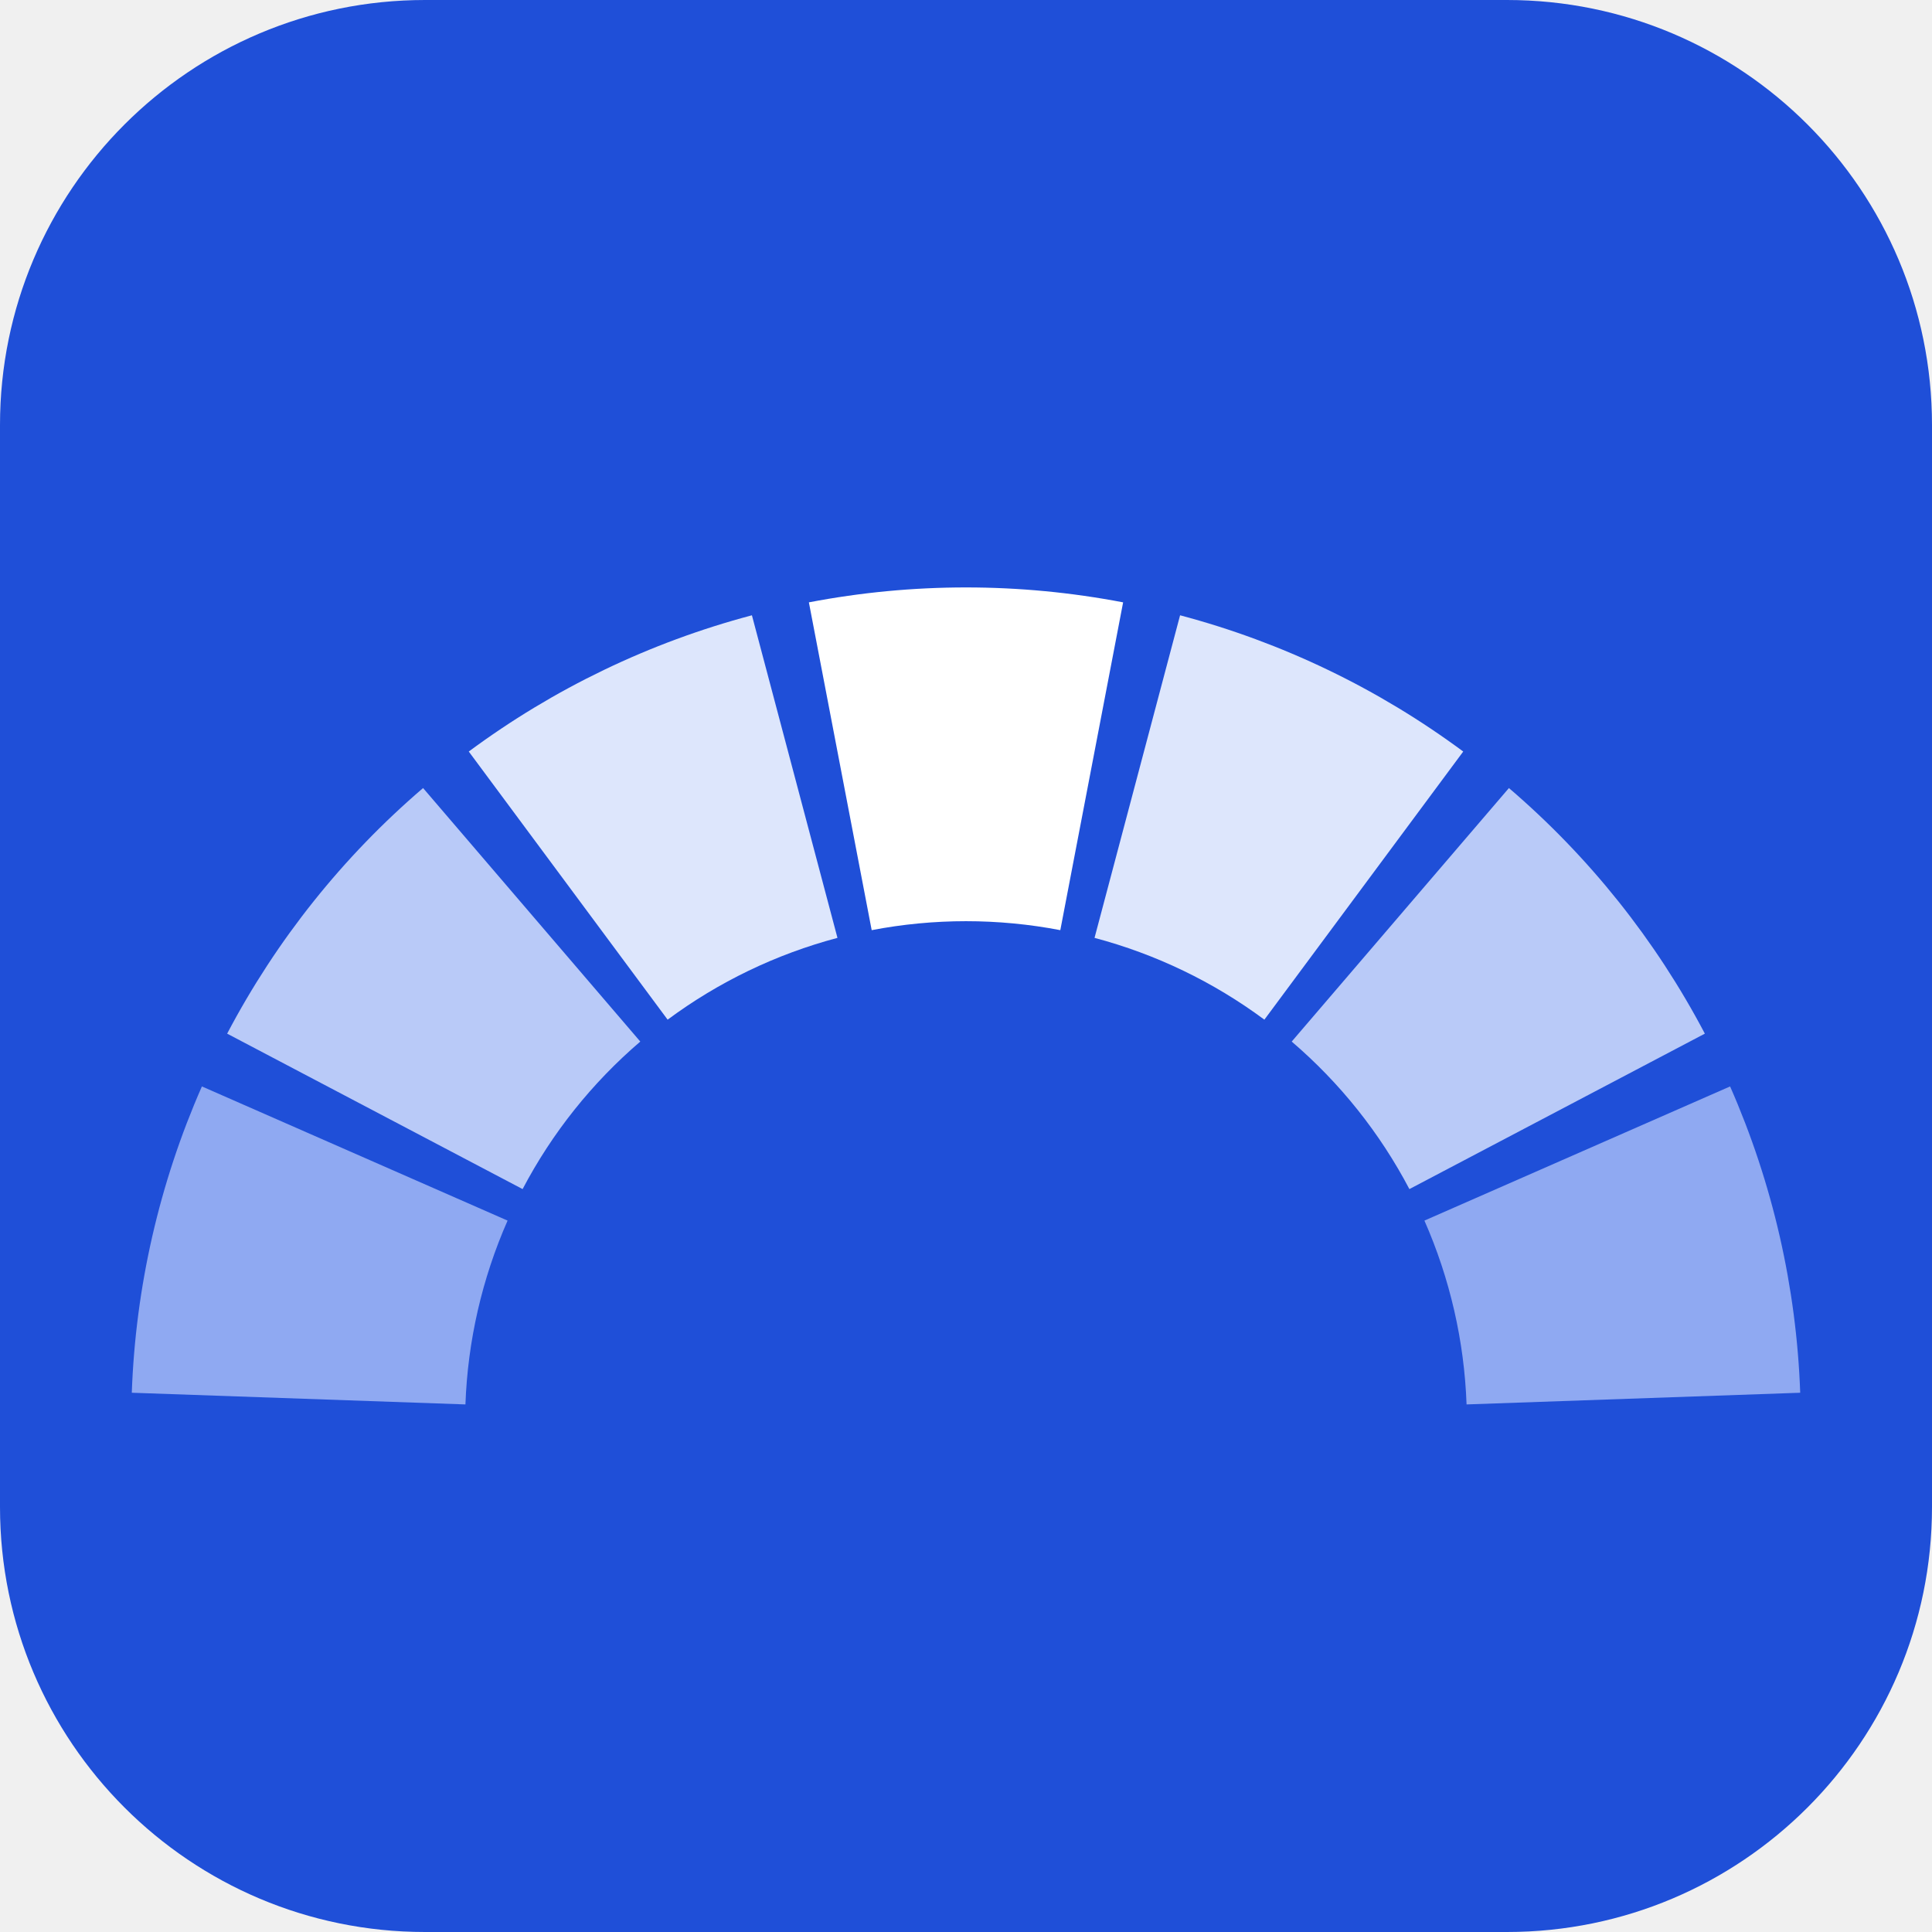
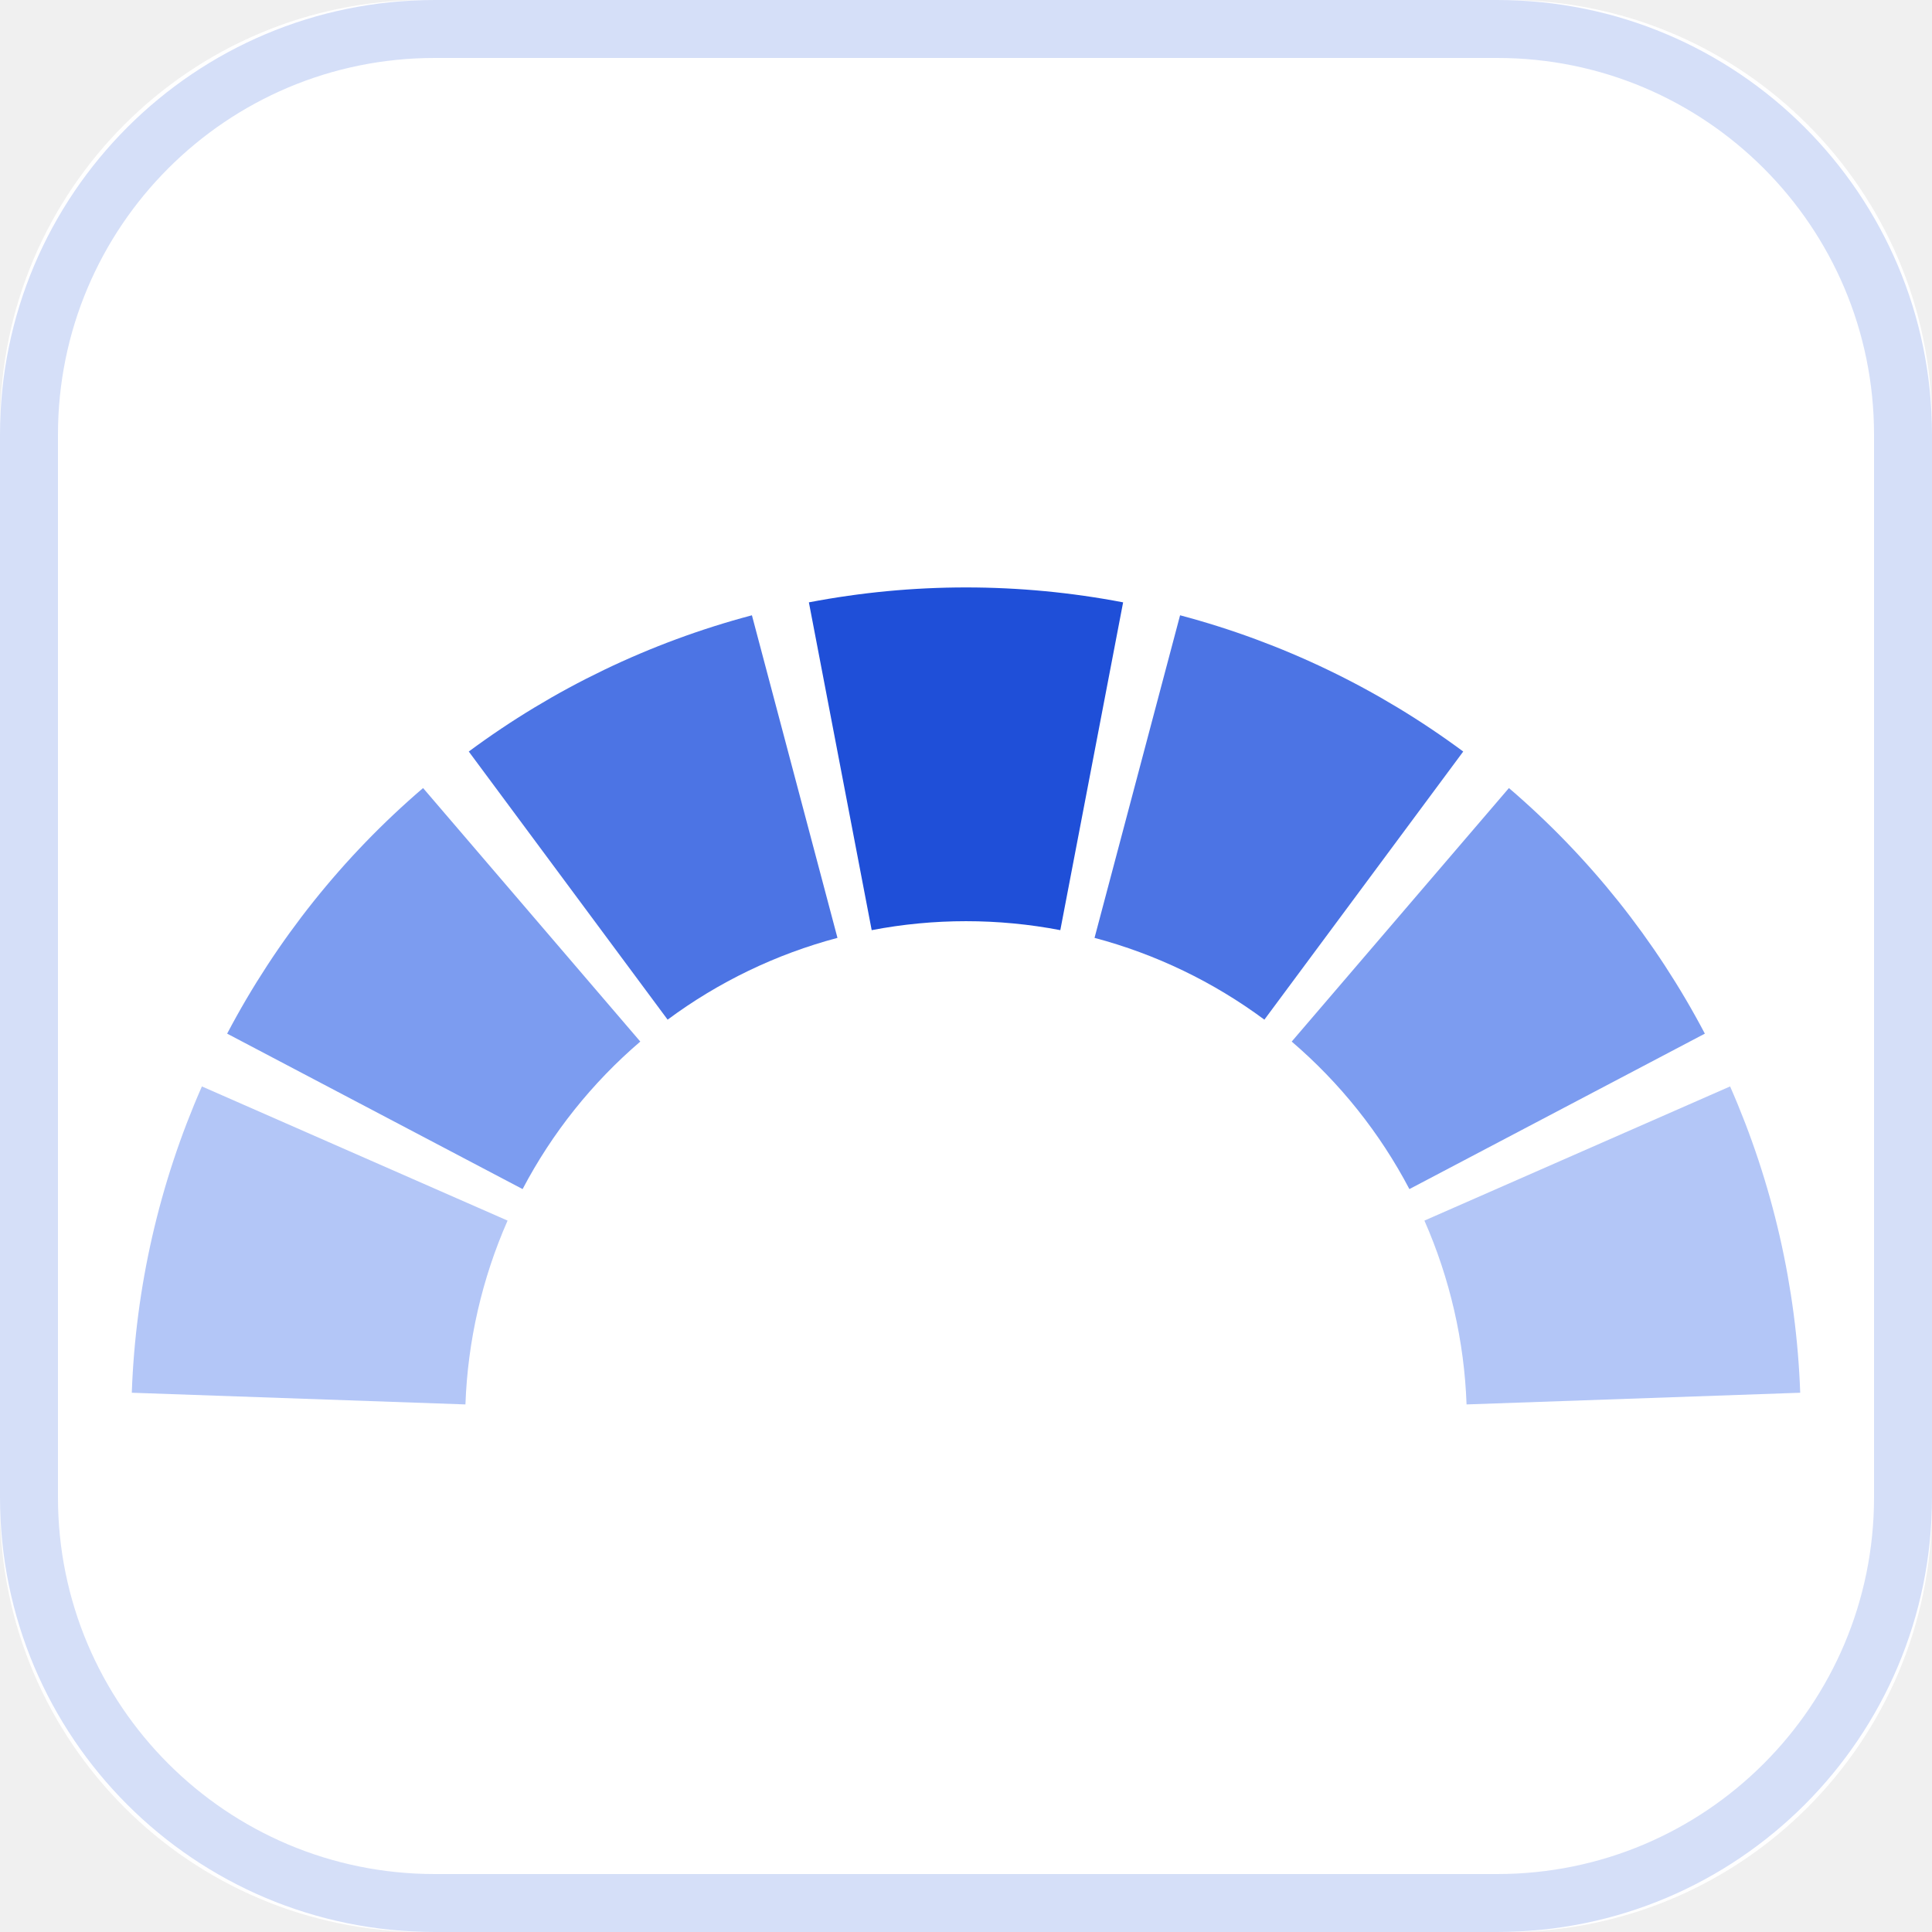
<svg xmlns="http://www.w3.org/2000/svg" viewBox="0 0 100 100">
-   <rect width="100" height="100" rx="22" fill="#1F4FD8" />
+   <rect width="100" height="100" rx="22" fill="#FFFFFF" />
+   <rect x="1.5" y="1.5" width="97" height="97" rx="21" fill="none" stroke="#D5DFF8" stroke-width="3" />
  <g transform="translate(50 52) scale(1.08) translate(-50 -58)">
-     <path d="M10.02 76.6A40 40 0 0 1 13.38 61.92L28.03 68.35A24 24 0 0 0 26.01 77.16Z" fill="#8FA9F2" />
-     <path d="M14.59 59.39A40 40 0 0 1 23.98 47.62L34.39 59.77A24 24 0 0 0 28.75 66.84Z" fill="#B9CAF8" />
-     <path d="M26.17 45.87A40 40 0 0 1 39.74 39.34L43.84 54.8A24 24 0 0 0 35.7 58.72Z" fill="#DDE6FC" />
-     <path d="M42.47 38.72A40 40 0 0 1 57.53 38.72L54.52 54.43A24 24 0 0 0 45.48 54.43Z" fill="#FFFFFF" />
-     <path d="M60.26 39.34A40 40 0 0 1 73.83 45.87L64.3 58.72A24 24 0 0 0 56.16 54.8Z" fill="#DDE6FC" />
-     <path d="M76.02 47.62A40 40 0 0 1 85.41 59.39L71.25 66.84A24 24 0 0 0 65.61 59.77Z" fill="#B9CAF8" />
-     <path d="M86.62 61.92A40 40 0 0 1 89.98 76.6L73.99 77.16A24 24 0 0 0 71.97 68.35Z" fill="#8FA9F2" />
+     <path d="M10.02 76.6A40 40 0 0 1 13.38 61.92L28.03 68.35A24 24 0 0 0 26.01 77.16Z" fill="#B3C6F7" />
+     <path d="M14.59 59.39A40 40 0 0 1 23.98 47.62L34.39 59.77A24 24 0 0 0 28.75 66.84Z" fill="#7C9CF0" />
+     <path d="M26.17 45.87A40 40 0 0 1 39.74 39.34L43.84 54.8A24 24 0 0 0 35.7 58.72Z" fill="#4C74E4" />
+     <path d="M42.47 38.72A40 40 0 0 1 57.53 38.72L54.52 54.43A24 24 0 0 0 45.48 54.43Z" fill="#1F4FD8" />
+     <path d="M60.26 39.34A40 40 0 0 1 73.83 45.87L64.3 58.72A24 24 0 0 0 56.16 54.8Z" fill="#4C74E4" />
+     <path d="M76.02 47.62A40 40 0 0 1 85.41 59.39L71.25 66.84A24 24 0 0 0 65.61 59.77Z" fill="#7C9CF0" />
+     <path d="M86.62 61.92A40 40 0 0 1 89.98 76.6L73.99 77.16A24 24 0 0 0 71.97 68.35Z" fill="#B3C6F7" />
  </g>
</svg>
